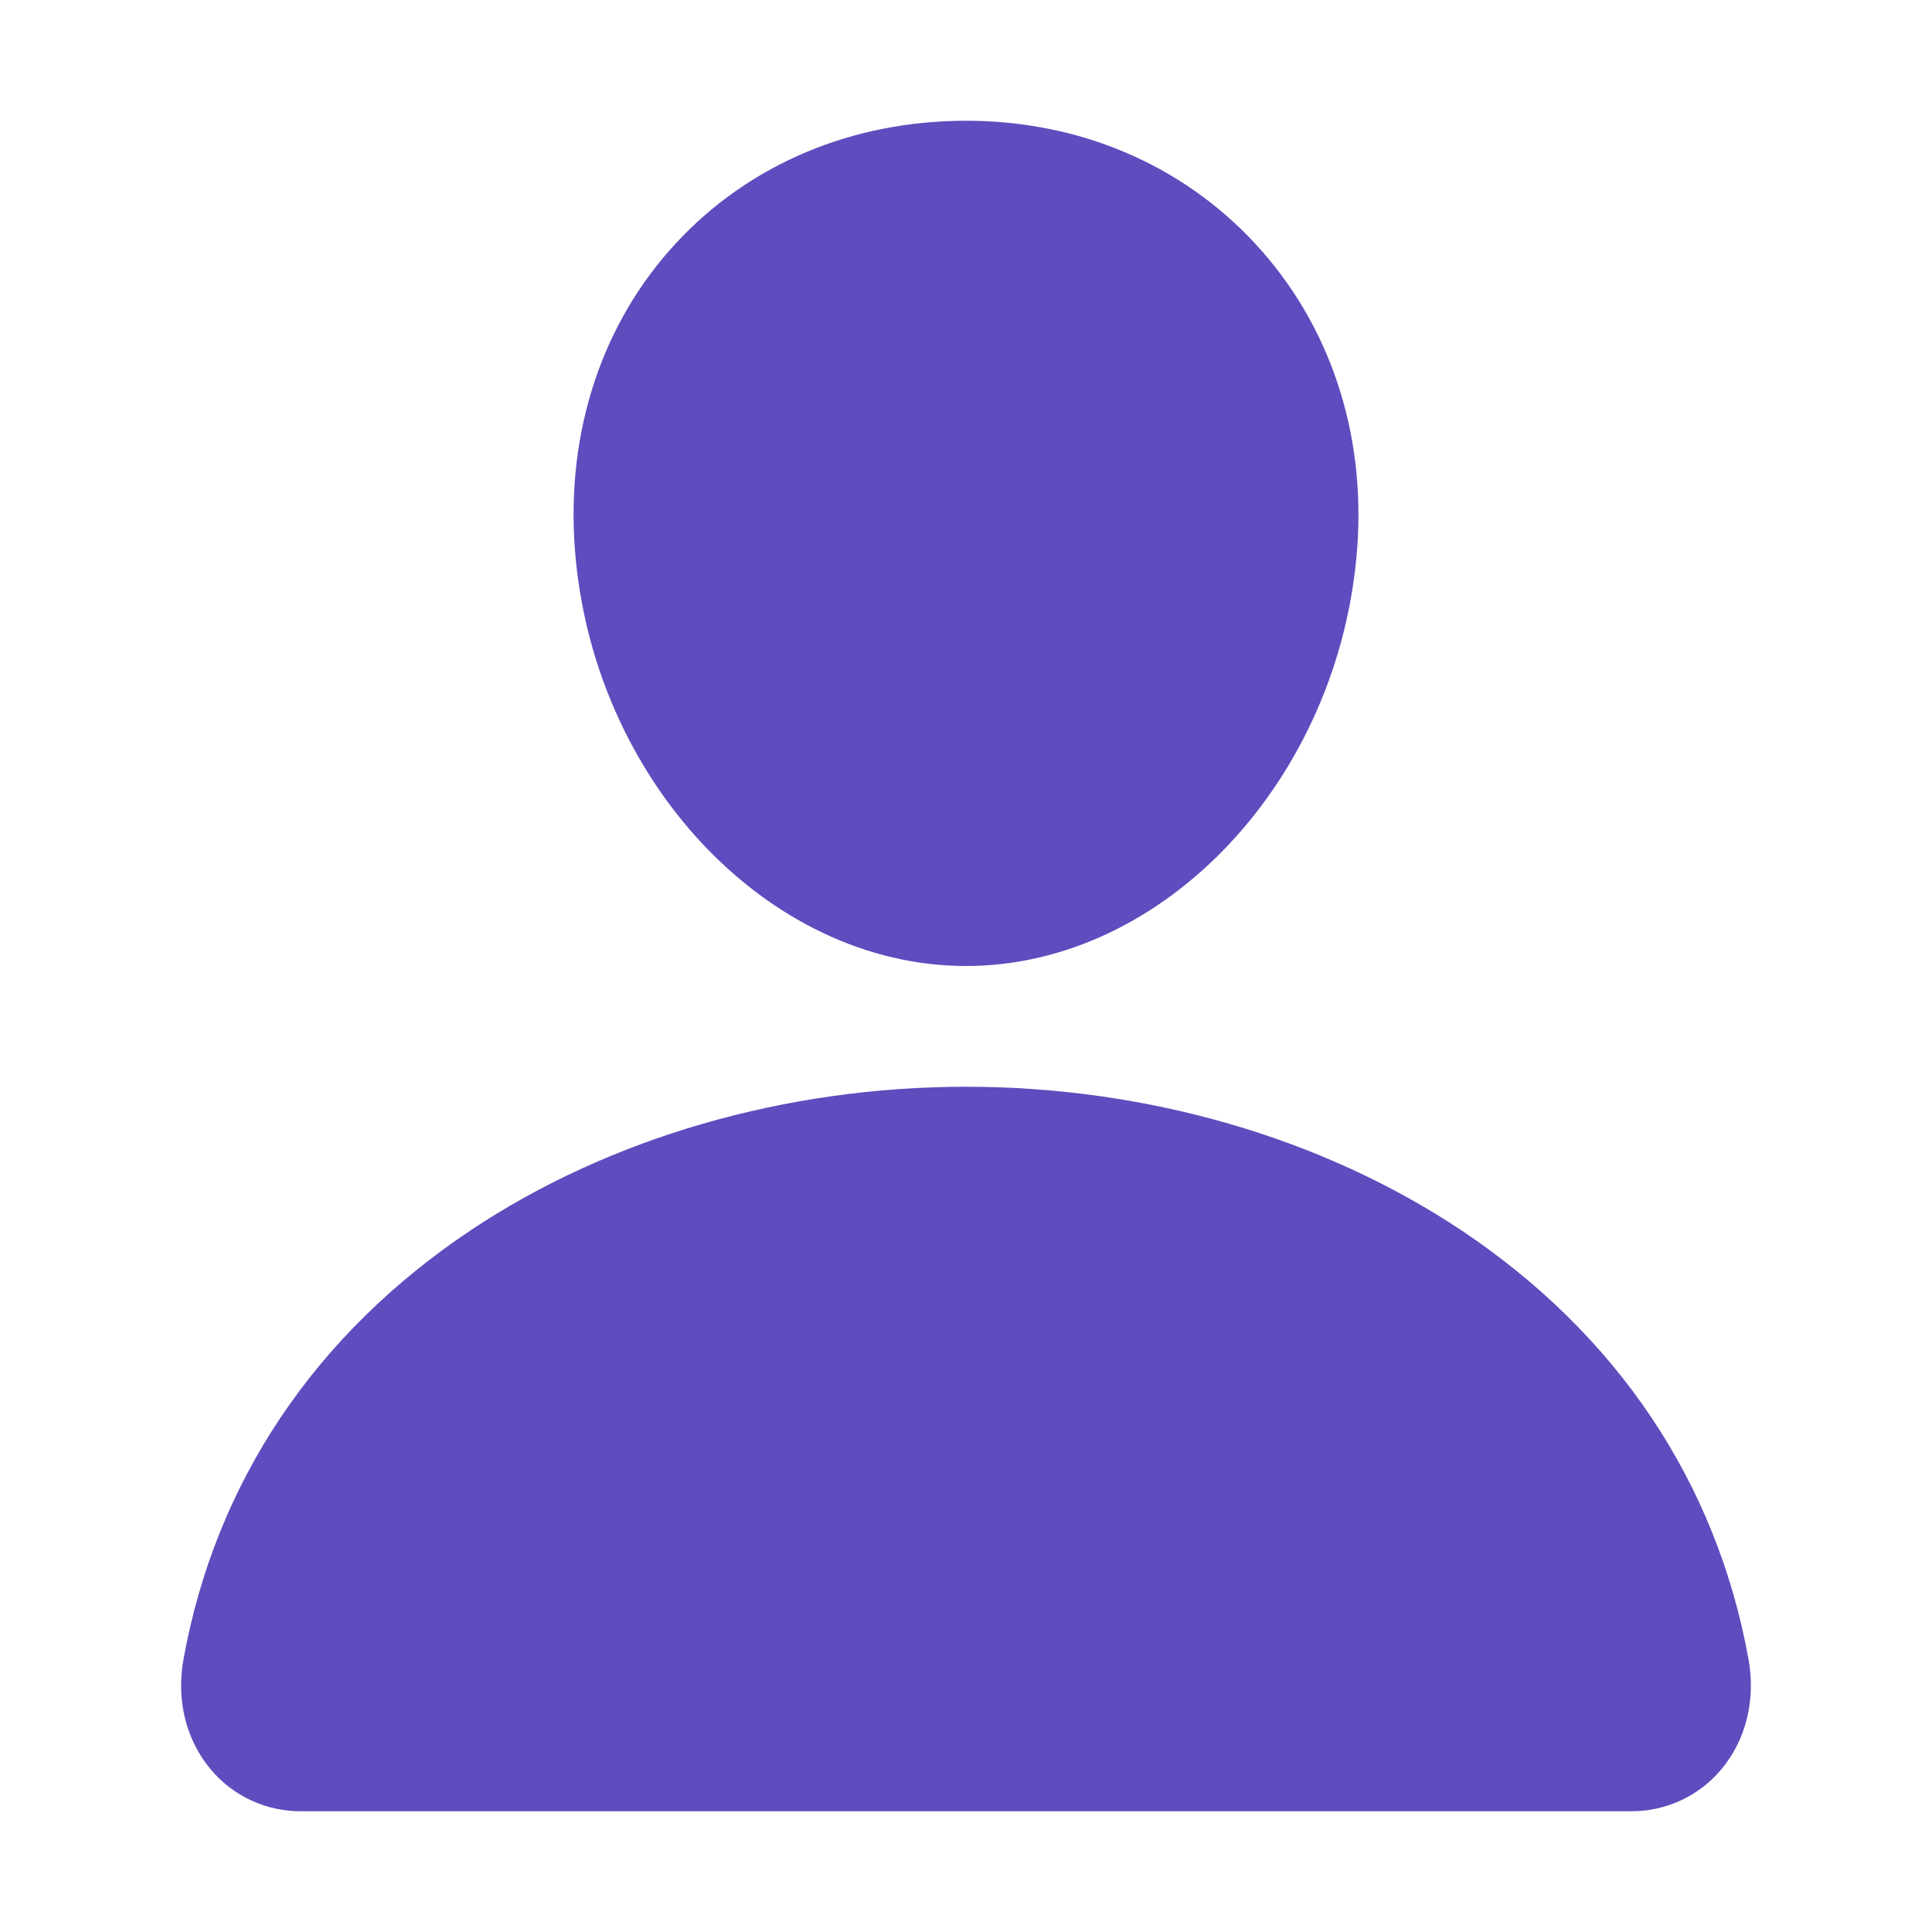
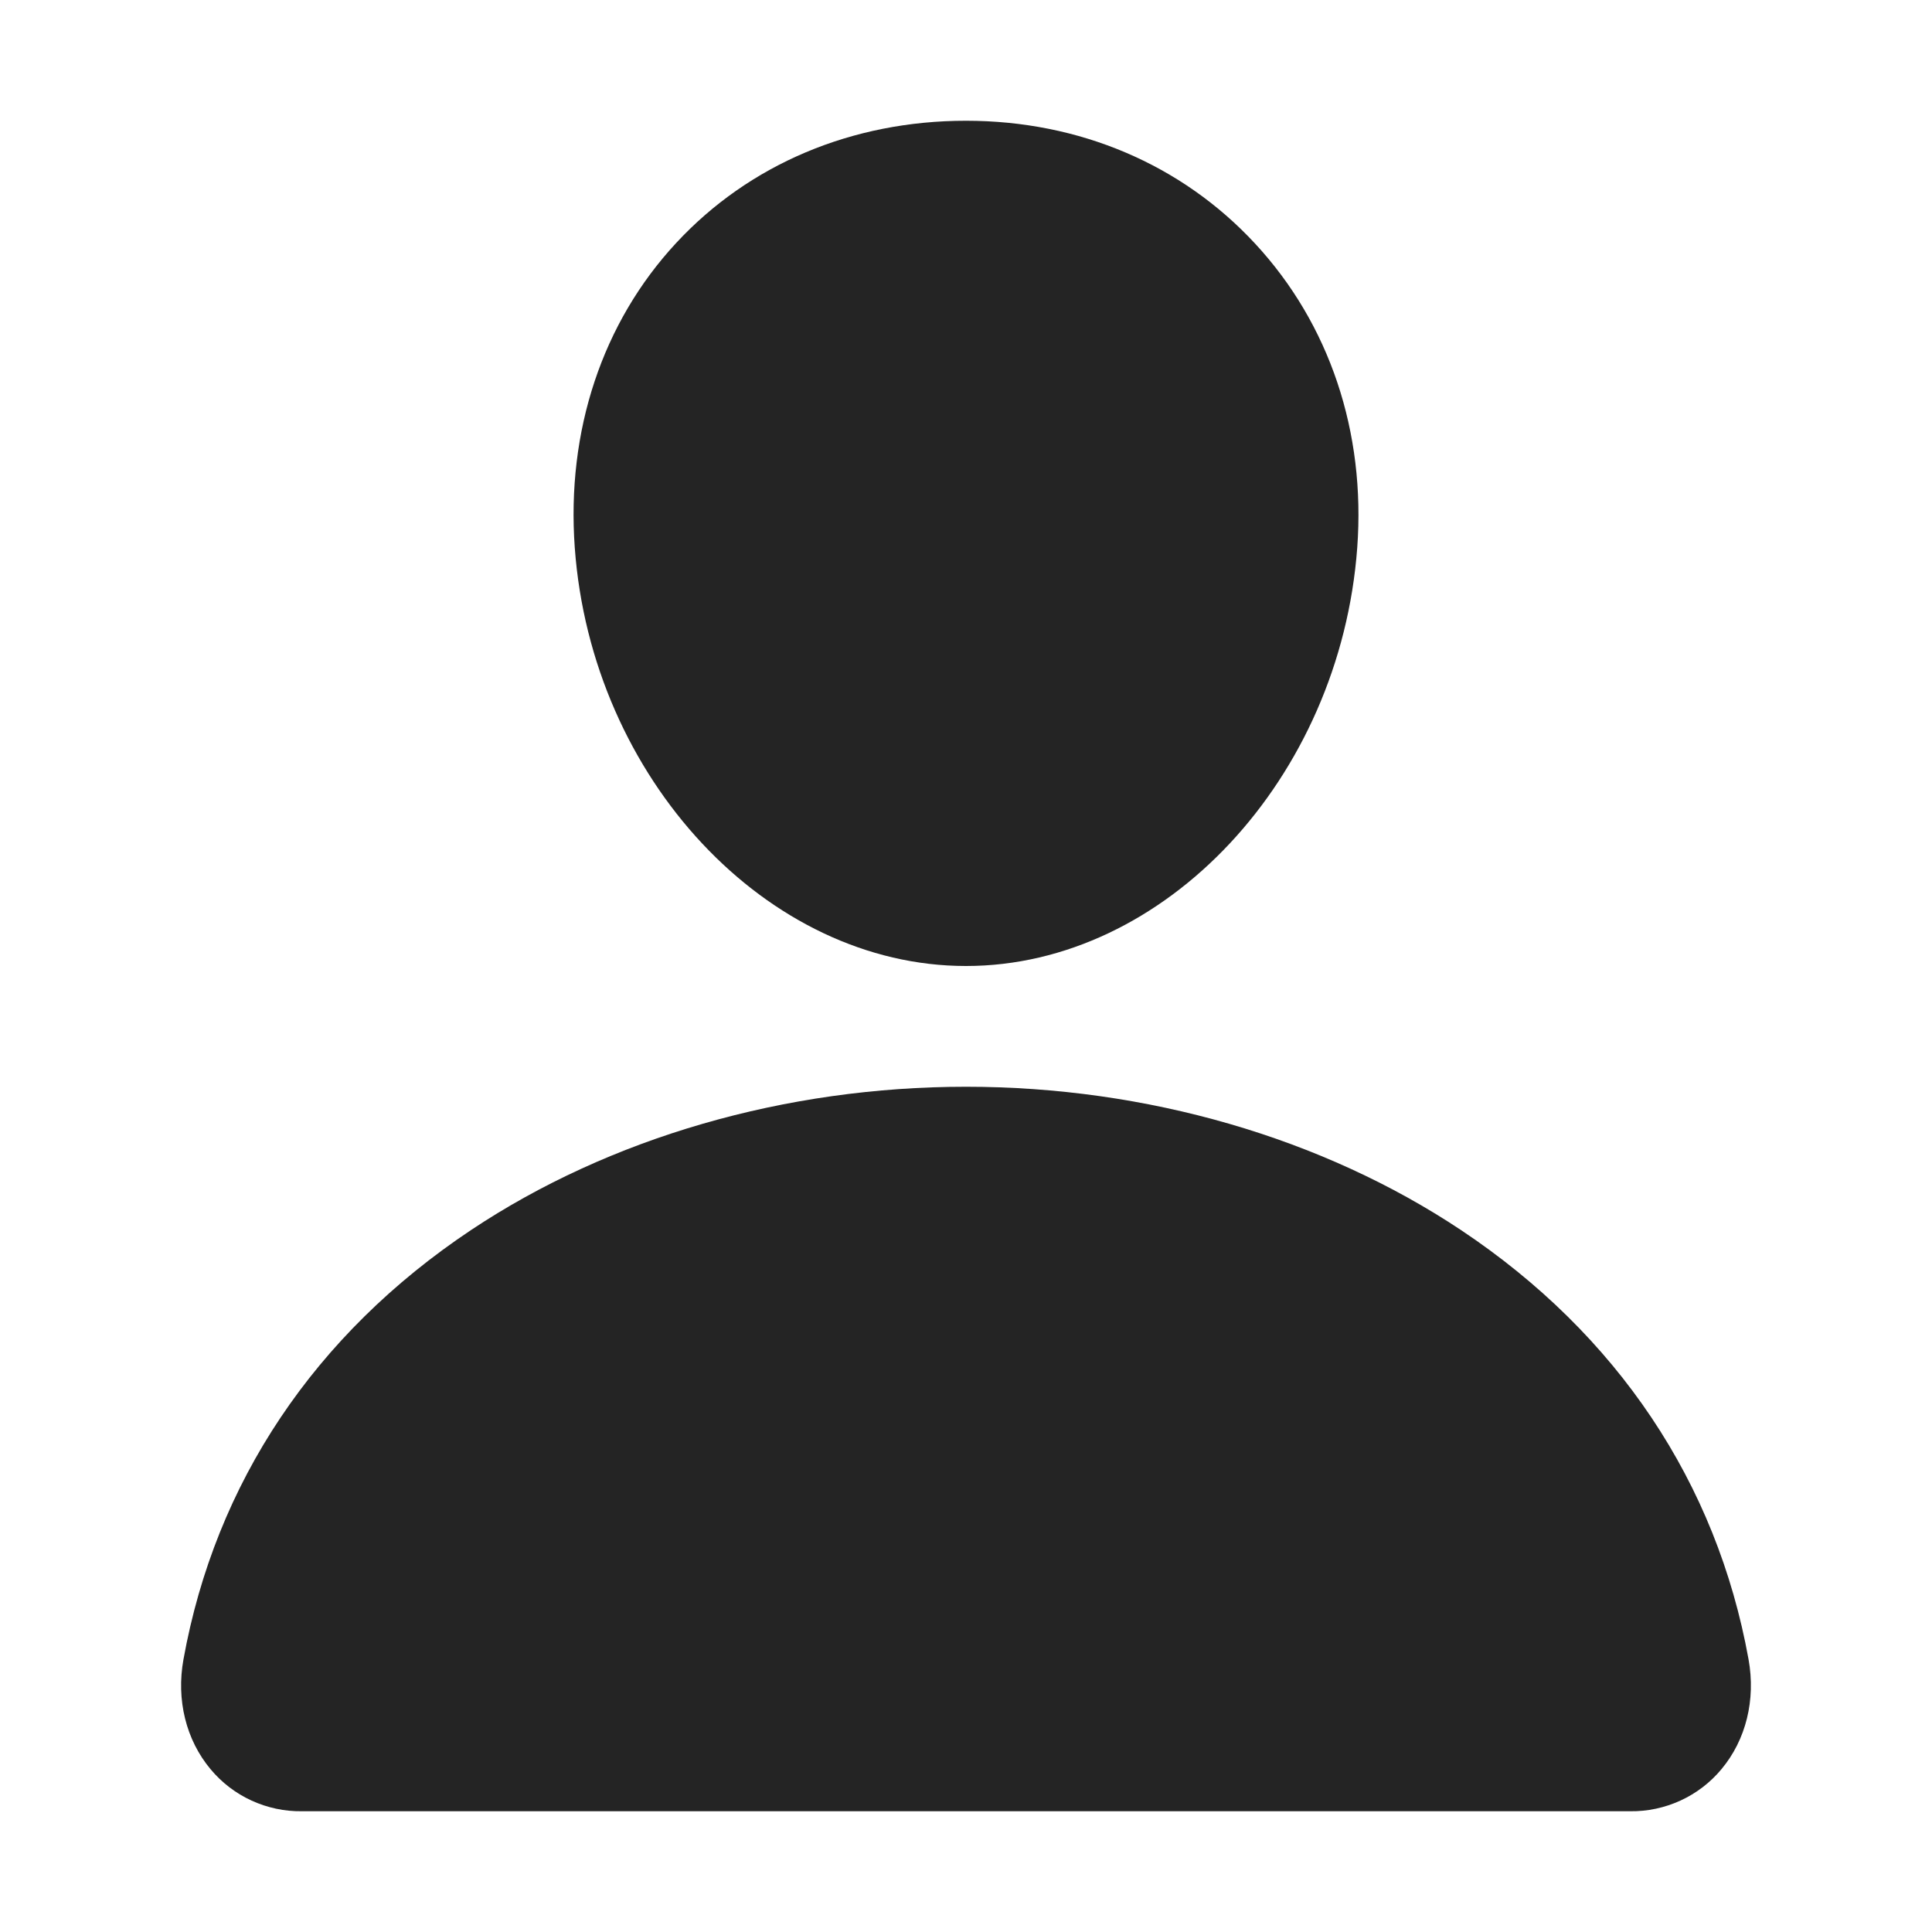
<svg xmlns="http://www.w3.org/2000/svg" width="24" height="24" viewBox="0 0 24 24" fill="none">
-   <path d="M15.593 3.027C14.68 2.042 13.406 1.5 12 1.5C10.586 1.5 9.308 2.039 8.4 3.018C7.482 4.007 7.035 5.352 7.14 6.804C7.348 9.669 9.528 12 12 12C14.472 12 16.648 9.67 16.86 6.805C16.966 5.366 16.516 4.024 15.593 3.027Z" fill="#5D4DBE" />
-   <path d="M20.25 22.5H3.75C3.534 22.503 3.32 22.457 3.124 22.367C2.928 22.277 2.754 22.144 2.616 21.978C2.311 21.614 2.188 21.117 2.279 20.614C2.675 18.419 3.909 16.576 5.85 15.281C7.574 14.132 9.758 13.5 12 13.5C14.242 13.5 16.426 14.133 18.15 15.281C20.091 16.575 21.325 18.419 21.721 20.613C21.812 21.116 21.689 21.614 21.384 21.978C21.246 22.144 21.072 22.277 20.876 22.367C20.68 22.457 20.466 22.503 20.25 22.5Z" fill="#5D4DBE" />
+   <path d="M15.592 3.027C14.68 2.042 13.406 1.5 12 1.5C10.586 1.5 9.308 2.039 8.4 3.018C7.482 4.007 7.035 5.352 7.14 6.804C7.348 9.669 9.528 12 12 12C14.472 12 16.648 9.67 16.86 6.805C16.966 5.366 16.516 4.024 15.592 3.027Z" fill="#242424" />
+   <path d="M20.25 22.5H3.75C3.534 22.503 3.32 22.457 3.124 22.367C2.928 22.277 2.754 22.144 2.616 21.978C2.311 21.614 2.188 21.117 2.279 20.614C2.675 18.419 3.909 16.576 5.85 15.281C7.574 14.132 9.758 13.5 12 13.5C14.242 13.5 16.426 14.133 18.15 15.281C20.091 16.575 21.325 18.419 21.721 20.613C21.812 21.116 21.689 21.614 21.384 21.978C21.246 22.144 21.072 22.277 20.876 22.367C20.68 22.457 20.466 22.503 20.25 22.5Z" fill="#242424" />
</svg>
